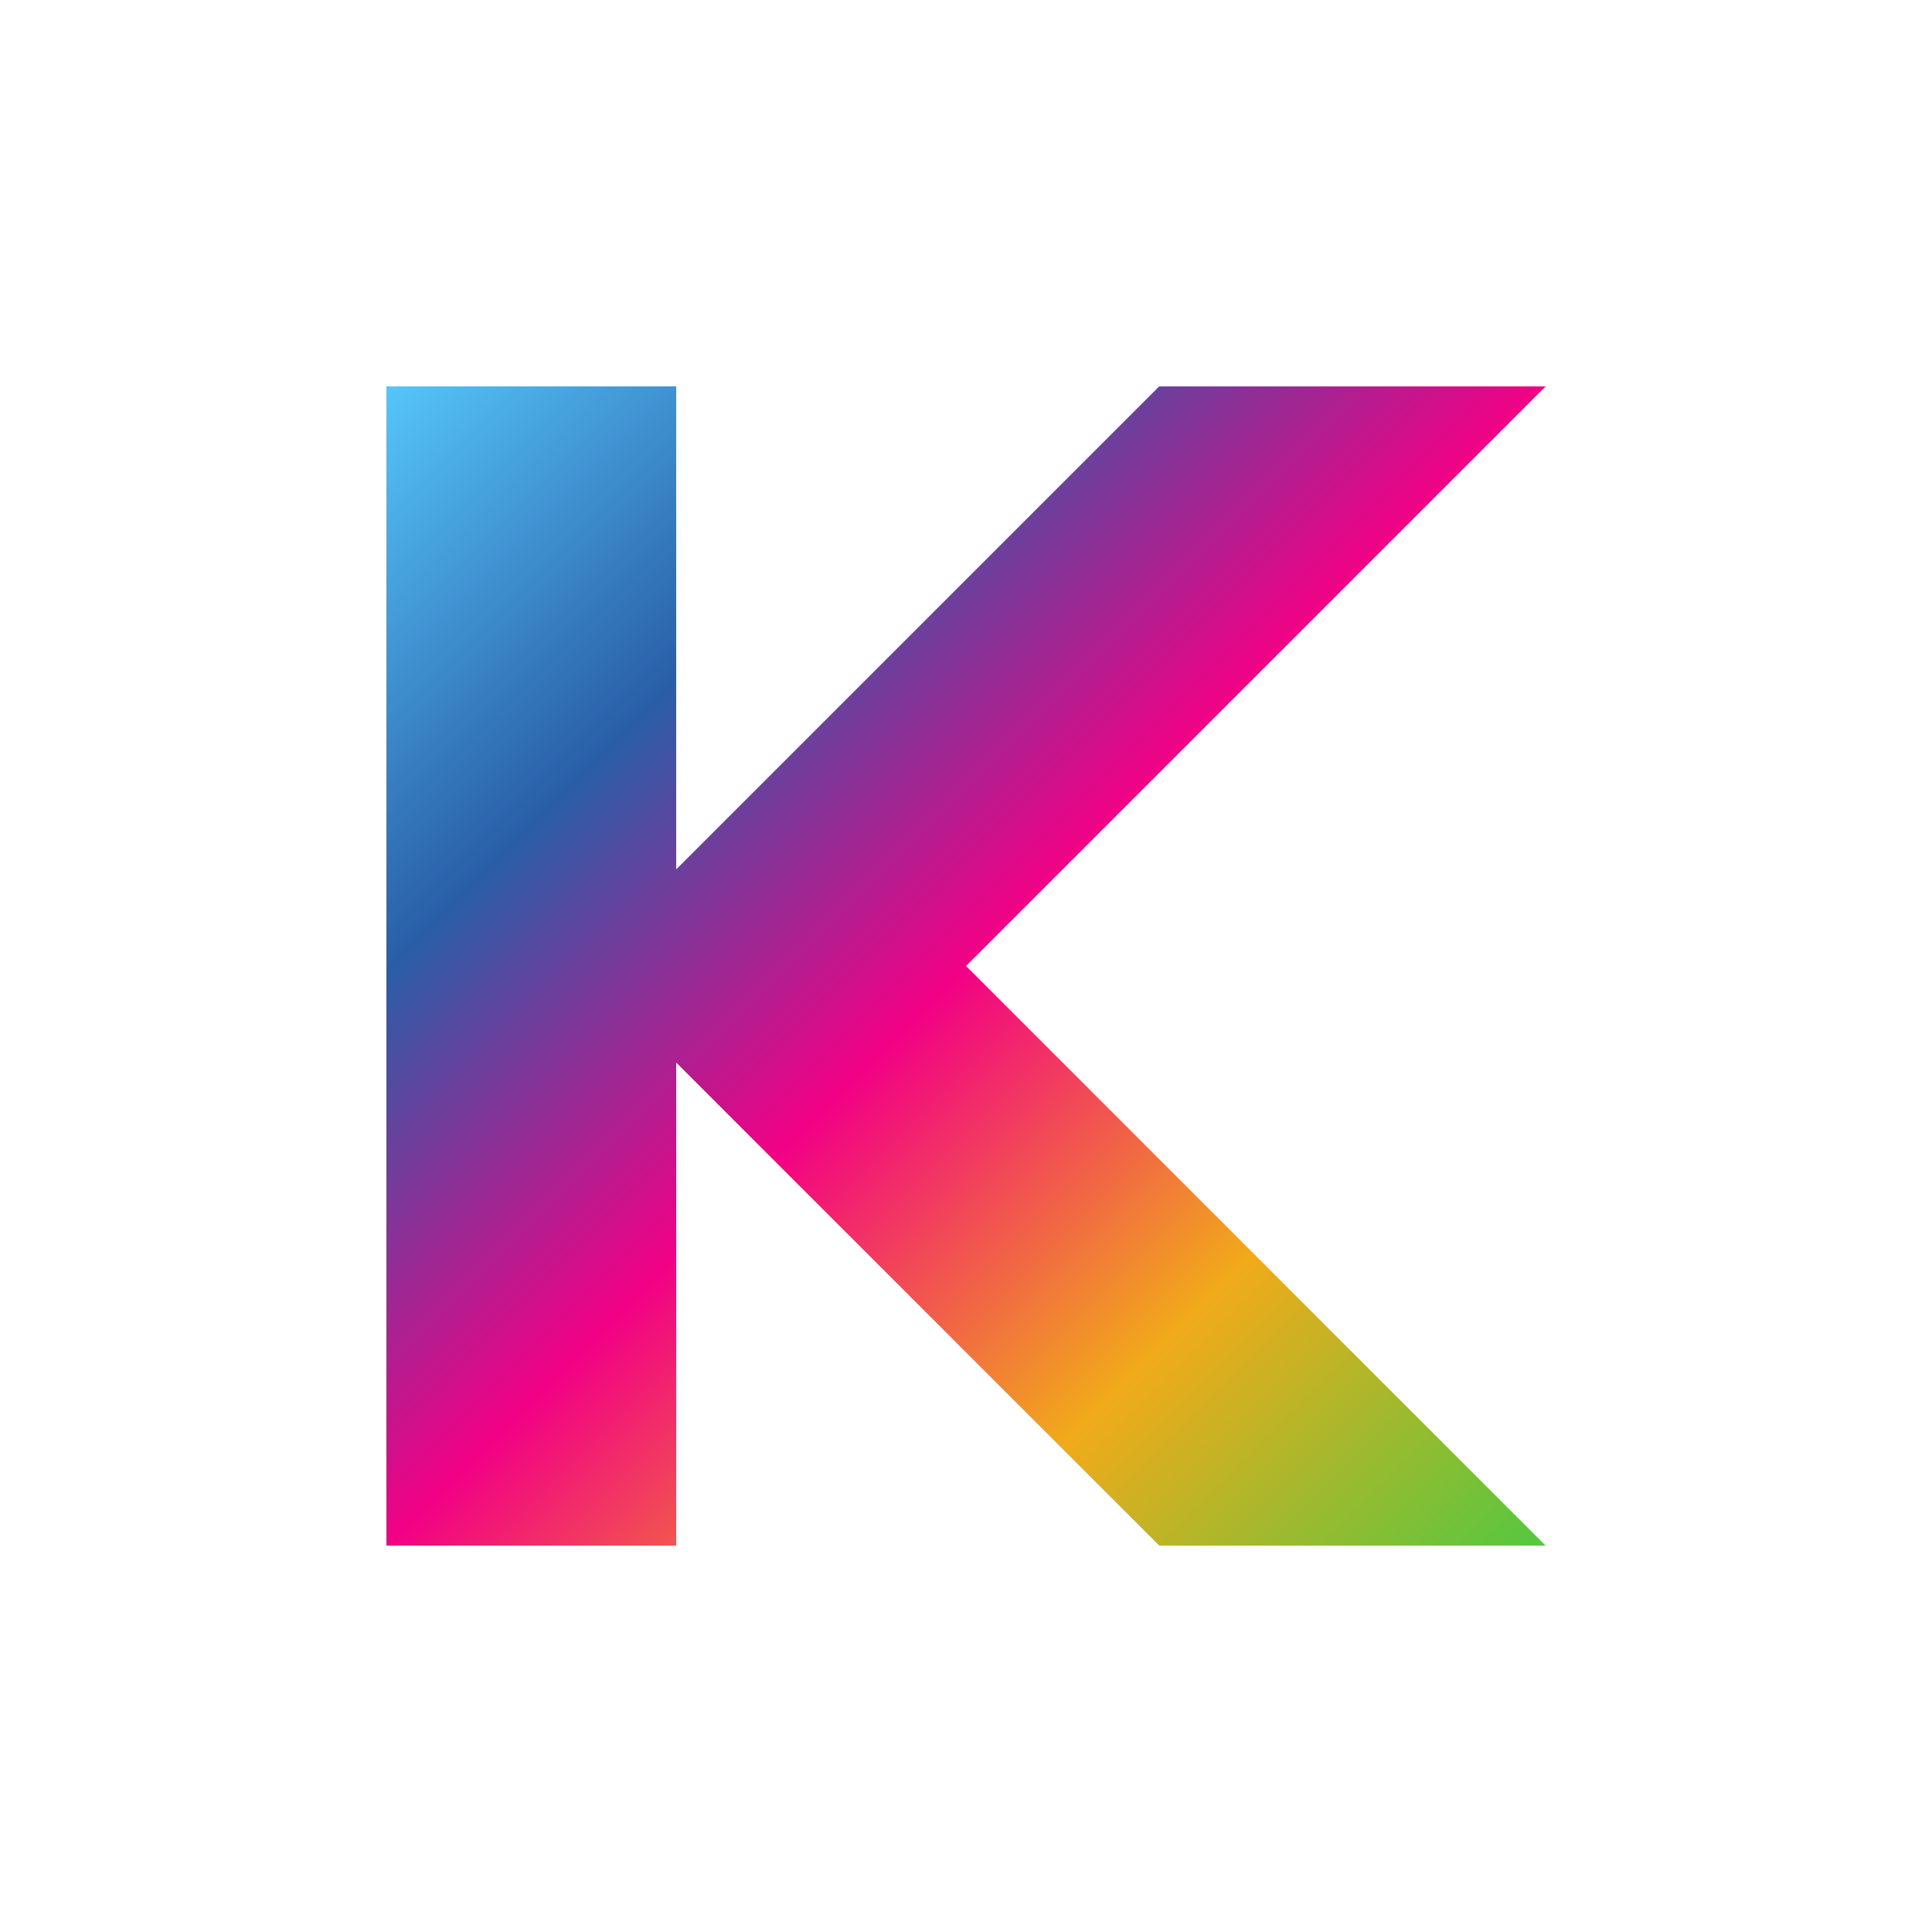
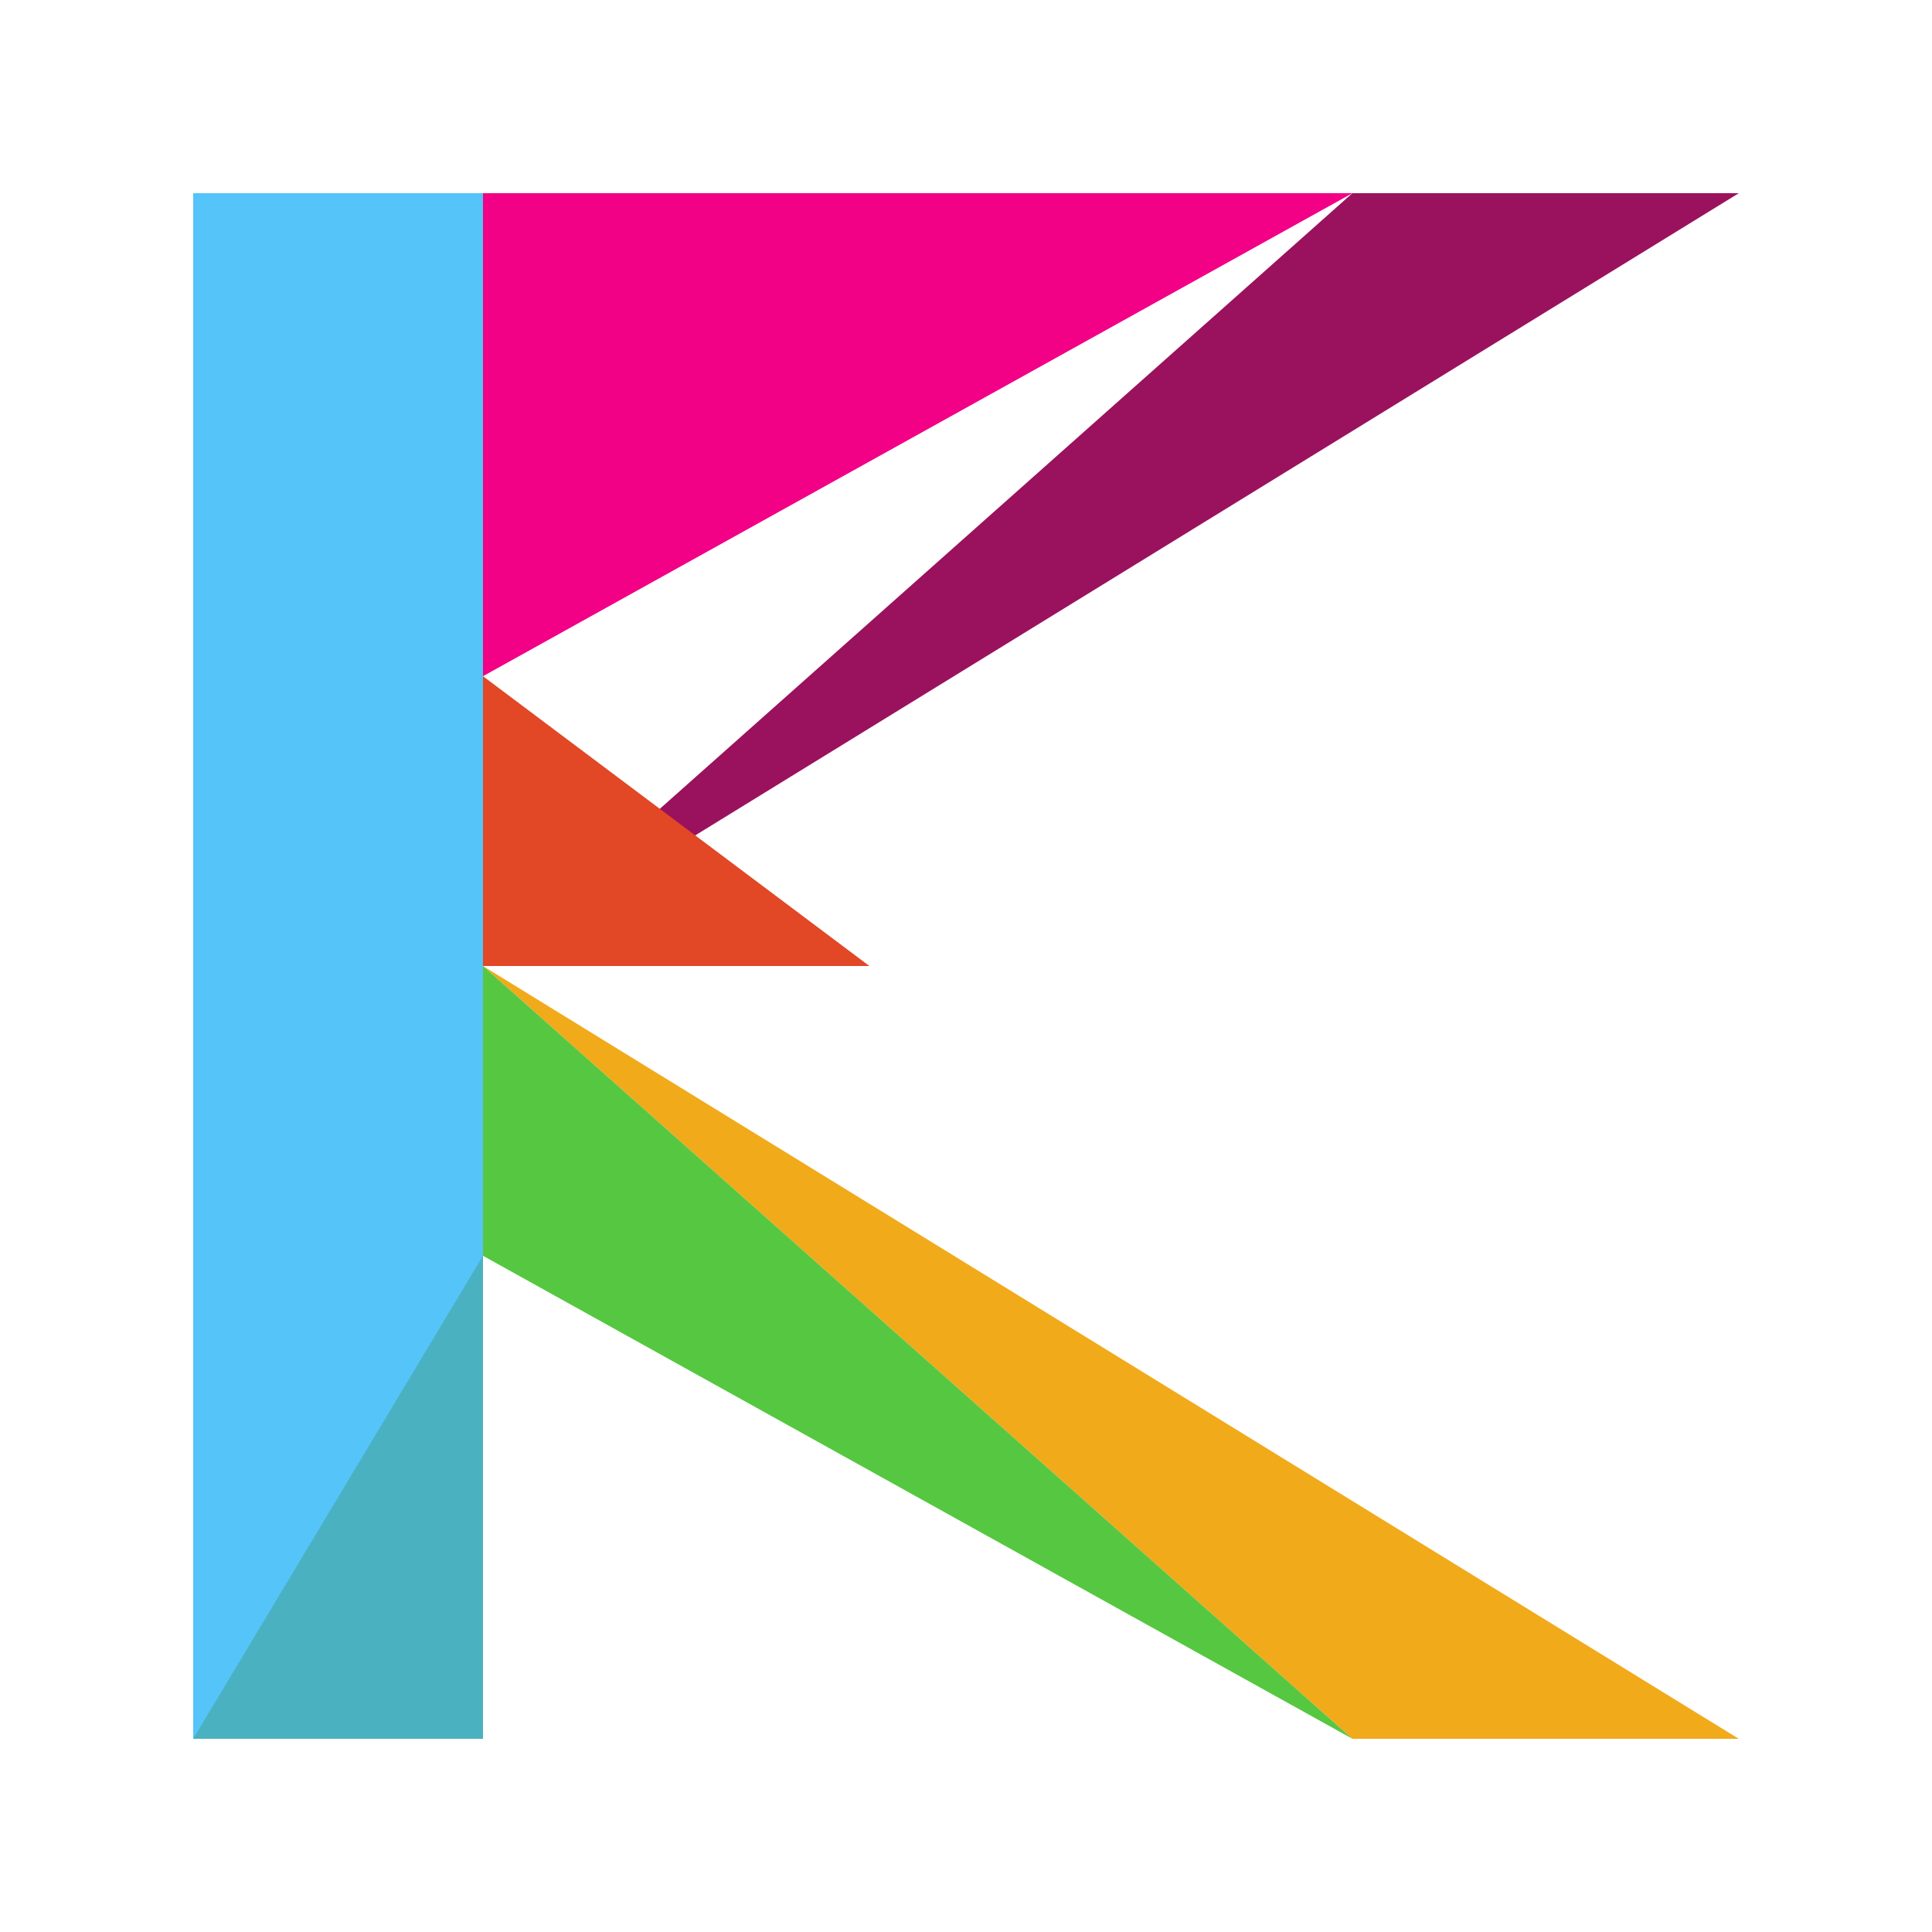
<svg xmlns="http://www.w3.org/2000/svg" viewBox="0 0 100 100" width="100" height="100">
-   <defs>
-     <linearGradient id="kGradient" x1="0%" y1="0%" x2="100%" y2="100%">
-       <stop offset="0%" style="stop-color:#55c4f9;stop-opacity:1" />
-       <stop offset="25%" style="stop-color:#295ea7;stop-opacity:1" />
-       <stop offset="50%" style="stop-color:#f20085;stop-opacity:1" />
-       <stop offset="75%" style="stop-color:#f1aa1a;stop-opacity:1" />
-       <stop offset="100%" style="stop-color:#56c740;stop-opacity:1" />
-     </linearGradient>
-   </defs>
-   <path d="M 20 20 L 35 20 L 35 45 L 60 20 L 80 20 L 50 50 L 80 80 L 60 80 L 35 55 L 35 80 L 20 80 Z" fill="url(#kGradient)" />
+   <polygon points="10,10 25,10 25,90 10,90" fill="#55c4f9" />
+   <polygon points="25,10 70,10 25,35" fill="#f20085" />
+   <polygon points="70,10 90,10 25,50" fill="#9a115d" />
+   <polygon points="25,35 25,50 45,50" fill="#e24726" />
+   <polygon points="25,50 90,90 70,90" fill="#f1aa1a" />
+   <polygon points="25,50 70,90 25,65" fill="#56c740" />
+   <polygon points="25,65 25,90 10,90" fill="#30823e" style="opacity: 0.3" />
</svg>
